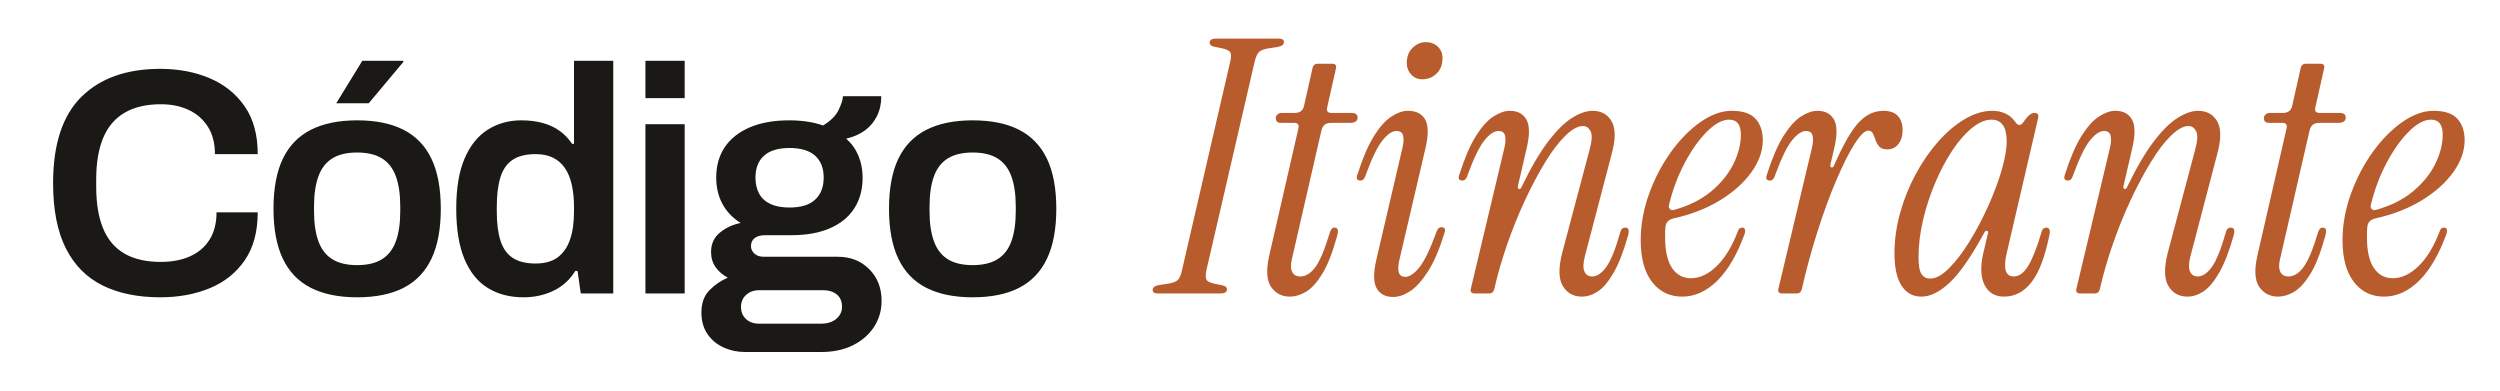
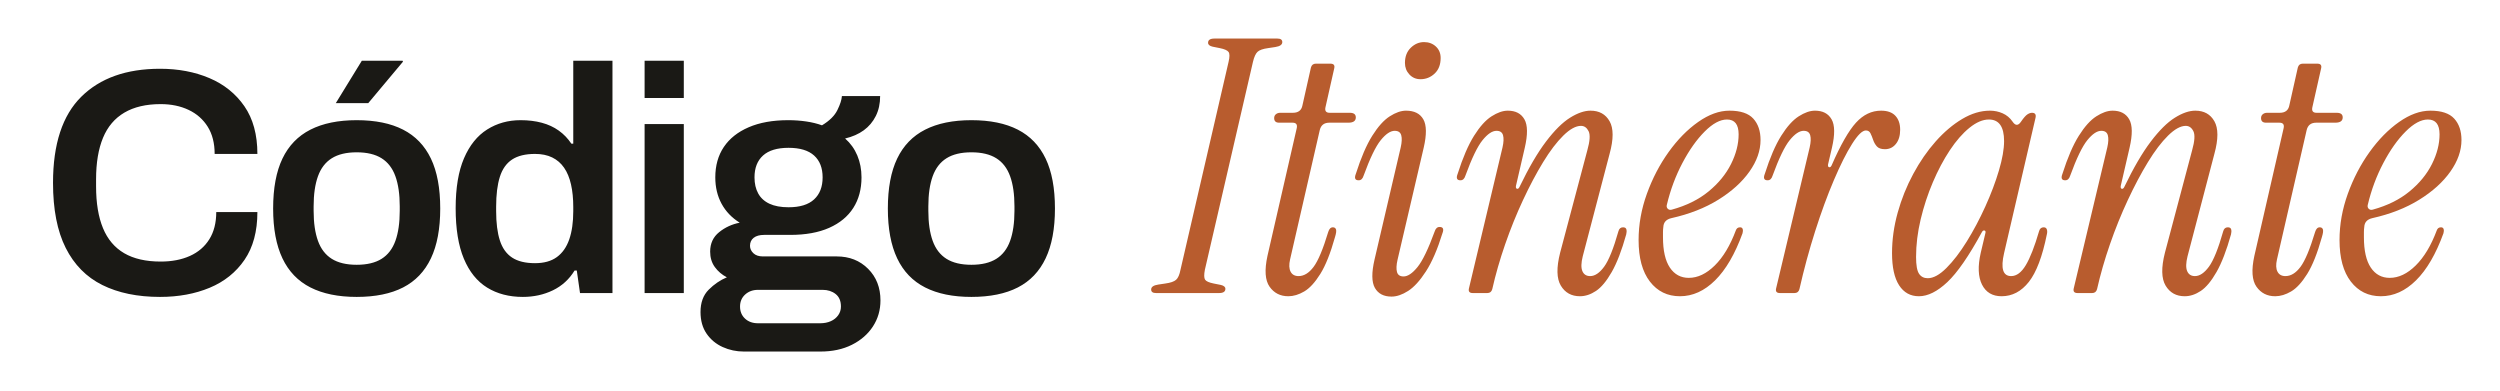
- <svg xmlns="http://www.w3.org/2000/svg" viewBox="0 0 777.0 121.4" role="img" aria-label="Código Itinerante">
+ <svg xmlns="http://www.w3.org/2000/svg" viewBox="0 0 778.0 121.4" role="img" aria-label="Código Itinerante">
  <path fill="#1A1915" transform="translate(12.0 91.2)" d="M37.8 1.2Q27.3 1.2 19.85 -2.5Q12.4 -6.2 8.45 -14.05Q4.5 -21.9 4.5 -34.3Q4.5 -52.4 13.3 -61.1Q22.1 -69.8 37.8 -69.8Q46.3 -69.8 53.15 -66.9Q60.0 -64.0 64.05 -58.15Q68.1 -52.3 68.1 -43.3H54.8Q54.8 -48.3 52.65 -51.75Q50.5 -55.2 46.7 -57.0Q42.9 -58.8 38.0 -58.8Q31.2 -58.8 26.7 -56.15Q22.2 -53.5 20.05 -48.3Q17.9 -43.1 17.9 -35.4V-33.2Q17.9 -25.4 20.05 -20.2Q22.2 -15.0 26.65 -12.4Q31.1 -9.8 38.0 -9.8Q43.2 -9.8 47.1 -11.55Q51.0 -13.3 53.15 -16.75Q55.3 -20.2 55.3 -25.2H68.1Q68.1 -16.2 64.1 -10.35Q60.1 -4.5 53.25 -1.65Q46.4 1.2 37.8 1.2ZM99 1.2Q90.4 1.2 84.6 -1.75Q78.8 -4.7 75.9 -10.8Q73 -16.9 73 -26.3Q73 -35.8 75.9 -41.85Q78.8 -47.9 84.6 -50.85Q90.4 -53.8 99 -53.8Q107.7 -53.8 113.45 -50.85Q119.2 -47.9 122.1 -41.85Q125 -35.8 125 -26.3Q125 -16.9 122.1 -10.8Q119.2 -4.7 113.45 -1.75Q107.7 1.2 99 1.2ZM99 -8.8Q103.8 -8.8 106.75 -10.65Q109.7 -12.5 111.05 -16.25Q112.4 -20.0 112.4 -25.6V-27.0Q112.4 -32.6 111.05 -36.35Q109.7 -40.1 106.75 -41.95Q103.8 -43.8 99 -43.8Q94.2 -43.8 91.25 -41.95Q88.3 -40.1 86.95 -36.35Q85.6 -32.6 85.6 -27.0V-25.6Q85.6 -20.0 86.95 -16.25Q88.3 -12.5 91.25 -10.65Q94.2 -8.8 99 -8.8ZM92.5 -59.1 100.6 -72.3H113.3L113.4 -72.0L102.6 -59.1ZM150.7 1.2Q144.3 1.2 139.6 -1.7Q134.9 -4.6 132.35 -10.7Q129.8 -16.8 129.8 -26.4Q129.8 -35.9 132.4 -41.95Q135.0 -48.0 139.6 -50.9Q144.2 -53.8 150.0 -53.8Q153.6 -53.8 156.6 -53.0Q159.6 -52.2 161.9 -50.55Q164.2 -48.9 165.8 -46.5H166.4V-72.3H178.6V0.0H168.5L167.5 -7.0H166.8Q164.3 -2.9 160.05 -0.85Q155.8 1.2 150.7 1.2ZM154.5 -9.3Q158.7 -9.3 161.3 -11.2Q163.9 -13.1 165.15 -16.7Q166.4 -20.3 166.4 -25.5V-26.8Q166.4 -30.7 165.7 -33.8Q165.0 -36.9 163.55 -39.0Q162.1 -41.1 159.85 -42.2Q157.6 -43.3 154.5 -43.3Q150.0 -43.3 147.35 -41.55Q144.7 -39.8 143.55 -36.15Q142.4 -32.5 142.4 -26.9V-25.5Q142.4 -20.0 143.55 -16.4Q144.7 -12.8 147.35 -11.05Q150.0 -9.3 154.5 -9.3ZM188.6 -60.7V-72.3H200.8V-60.7ZM188.6 0.0V-52.6H200.8V0.0ZM219.5 18.2Q216.0 18.2 212.9 16.8Q209.8 15.4 207.9 12.65Q206.0 9.9 206.0 5.9Q206.0 1.5 208.55 -1.05Q211.1 -3.6 214.2 -4.9Q211.9 -6.1 210.45 -8.1Q209.0 -10.1 209.0 -12.9Q209.0 -16.7 211.8 -18.95Q214.6 -21.2 218.2 -21.9Q214.5 -24.2 212.55 -27.8Q210.6 -31.4 210.6 -36.0Q210.6 -41.5 213.25 -45.45Q215.9 -49.4 221.0 -51.6Q226.1 -53.8 233.3 -53.8Q236.2 -53.8 238.9 -53.4Q241.6 -53.0 243.8 -52.2Q247.3 -54.3 248.6 -56.95Q249.9 -59.6 250.0 -61.3H261.9Q261.9 -57.8 260.55 -55.1Q259.2 -52.4 256.8 -50.65Q254.4 -48.9 251.0 -48.1Q253.5 -45.9 254.8 -42.8Q256.1 -39.7 256.1 -36.0Q256.1 -30.5 253.55 -26.5Q251.0 -22.5 246.05 -20.3Q241.1 -18.1 233.9 -18.1H225.8Q223.7 -18.1 222.55 -17.2Q221.4 -16.3 221.4 -14.7Q221.4 -13.4 222.45 -12.4Q223.5 -11.4 225.4 -11.4H248.4Q254.3 -11.4 258.15 -7.55Q262.0 -3.7 262.0 2.3Q262.0 6.8 259.65 10.4Q257.3 14.0 253.1 16.1Q248.9 18.2 243.3 18.2ZM223.9 9.4H243.2Q245.1 9.4 246.55 8.75Q248.0 8.1 248.85 6.9Q249.7 5.7 249.7 4.2Q249.7 1.6 248.05 0.3Q246.4 -1.0 244.0 -1.0H223.9Q221.5 -1.0 219.9 0.45Q218.3 1.9 218.3 4.2Q218.3 6.5 219.85 7.95Q221.4 9.4 223.9 9.4ZM233.4 -26.7Q238.7 -26.7 241.35 -29.15Q244.0 -31.6 244.0 -36.0Q244.0 -40.4 241.35 -42.8Q238.7 -45.2 233.4 -45.2Q228.1 -45.2 225.45 -42.8Q222.8 -40.4 222.8 -36.0Q222.8 -33.1 223.95 -31.0Q225.1 -28.9 227.45 -27.8Q229.8 -26.7 233.4 -26.7ZM290.3 1.2Q281.7 1.2 275.9 -1.75Q270.1 -4.7 267.2 -10.8Q264.3 -16.9 264.3 -26.3Q264.3 -35.8 267.2 -41.85Q270.1 -47.9 275.9 -50.85Q281.7 -53.8 290.3 -53.8Q299 -53.8 304.75 -50.85Q310.5 -47.9 313.4 -41.85Q316.3 -35.8 316.3 -26.3Q316.3 -16.9 313.4 -10.8Q310.5 -4.7 304.75 -1.75Q299 1.2 290.3 1.2ZM290.3 -8.8Q295.1 -8.8 298.05 -10.65Q301 -12.5 302.35 -16.25Q303.7 -20.0 303.7 -25.6V-27.0Q303.7 -32.6 302.35 -36.35Q301 -40.1 298.05 -41.95Q295.1 -43.8 290.3 -43.8Q285.5 -43.8 282.55 -41.95Q279.6 -40.1 278.25 -36.35Q276.9 -32.6 276.9 -27.0V-25.6Q276.9 -20.0 278.25 -16.25Q279.6 -12.5 282.55 -10.65Q285.5 -8.8 290.3 -8.8Z" />
  <path fill="#B85C2E" transform="translate(12.0 91.2)" d="M347.78 0.0Q346.24 0.0 346.24 -1.1Q346.24 -2.31 348.44 -2.64L350.64 -2.97Q353.06 -3.3 353.995 -4.125Q354.93 -4.95 355.37 -7.26L370.33 -71.94Q370.88 -74.25 370.33 -75.02Q369.78 -75.79 367.58 -76.23L365.38 -76.67Q363.95 -77.0 363.95 -77.88Q363.95 -79.2 365.93 -79.2H385.51Q387.05 -79.2 387.05 -78.1Q387.05 -76.89 384.85 -76.56L382.65 -76.23Q380.23 -75.9 379.35 -75.075Q378.47 -74.25 377.92 -71.94L362.96 -7.26Q362.52 -4.95 363.015 -4.18Q363.51 -3.41 365.71 -2.97L367.91 -2.53Q369.34 -2.2 369.34 -1.32Q369.34 0.0 367.36 0.0ZM388.92 0.99Q385.18 0.99 383.09 -1.98Q381 -4.95 382.43 -11.55L391.56 -51.37Q391.89 -53.02 390.24 -53.02H386.06Q384.52 -53.02 384.52 -54.45Q384.52 -55.22 385.07 -55.66Q385.62 -56.1 386.39 -56.1H390.35Q392.88 -56.1 393.32 -58.41L395.96 -70.18Q396.29 -71.39 397.5 -71.39H402.01Q403.55 -71.39 403.22 -69.96L400.47 -57.75Q400.14 -56.1 401.79 -56.1H408.06Q409.93 -56.1 409.93 -54.67Q409.93 -53.02 407.62 -53.02H401.68Q399.26 -53.02 398.71 -50.71L389.47 -10.45Q388.92 -8.03 389.635 -6.655Q390.35 -5.28 392.11 -5.28Q394.64 -5.28 396.785 -8.14Q398.93 -11.0 401.35 -19.03Q401.79 -20.46 402.78 -20.46Q403.55 -20.46 403.77 -19.8Q403.99 -19.14 403.44 -17.38Q401.35 -9.9 398.875 -5.94Q396.4 -1.98 393.87 -0.495Q391.34 0.99 388.92 0.99ZM430.06 -66.55Q427.97 -66.55 426.595 -68.035Q425.22 -69.52 425.22 -71.61Q425.22 -74.58 427.035 -76.34Q428.85 -78.1 431.16 -78.1Q433.36 -78.1 434.845 -76.725Q436.33 -75.35 436.33 -73.15Q436.33 -70.07 434.46 -68.31Q432.59 -66.55 430.06 -66.55ZM421.04 1.1Q417.41 1.1 415.87 -1.595Q414.33 -4.29 415.76 -10.45L423.9 -45.32Q424.45 -47.74 424.065 -49.115Q423.68 -50.49 422.03 -50.49Q420.05 -50.49 417.685 -47.575Q415.32 -44.66 412.35 -36.52Q411.91 -35.09 410.81 -35.09Q409.16 -35.09 409.93 -37.07Q412.35 -44.66 415.045 -48.95Q417.74 -53.24 420.49 -55.0Q423.24 -56.76 425.55 -56.76Q429.4 -56.76 430.94 -54.065Q432.48 -51.37 431.05 -45.21L422.91 -10.34Q422.36 -7.92 422.745 -6.545Q423.13 -5.17 424.78 -5.17Q426.76 -5.17 429.125 -8.085Q431.49 -11.0 434.46 -19.14Q434.9 -20.57 436 -20.57Q437.65 -20.57 436.88 -18.59Q434.57 -11.11 431.765 -6.765Q428.96 -2.42 426.21 -0.66Q423.46 1.1 421.04 1.1ZM445.13 -1.43 455.58 -45.32Q456.13 -47.74 455.745 -49.115Q455.36 -50.49 453.71 -50.49Q451.73 -50.49 449.365 -47.575Q447 -44.66 444.03 -36.52Q443.59 -35.09 442.49 -35.09Q440.84 -35.09 441.61 -37.07Q444.03 -44.66 446.725 -48.95Q449.42 -53.24 452.17 -55.0Q454.92 -56.76 457.23 -56.76Q460.86 -56.76 462.4 -54.065Q463.94 -51.37 462.51 -45.21L459.76 -33.33Q459.65 -32.56 460.09 -32.45Q460.53 -32.34 460.86 -33.0Q465.15 -41.91 469.11 -47.135Q473.07 -52.36 476.59 -54.56Q480.11 -56.76 482.97 -56.76Q487.04 -56.76 488.91 -53.46Q490.78 -50.16 488.91 -43.34L480.55 -11.44Q479.78 -8.36 480.44 -6.82Q481.1 -5.28 482.86 -5.28Q485.06 -5.28 487.205 -8.195Q489.35 -11.11 491.66 -19.25Q491.99 -20.46 493.09 -20.46Q493.97 -20.46 494.135 -19.8Q494.3 -19.14 494.08 -18.26Q491.99 -10.78 489.57 -6.545Q487.15 -2.31 484.675 -0.66Q482.2 0.99 479.67 0.99Q475.71 0.99 473.73 -2.31Q471.75 -5.61 473.51 -12.54L481.98 -44.44Q483.19 -48.73 482.365 -50.38Q481.54 -52.03 480 -52.03Q477.58 -52.03 474.5 -49.005Q471.42 -45.98 468.23 -40.755Q465.04 -35.53 461.96 -28.93Q458.88 -22.33 456.405 -15.18Q453.93 -8.03 452.39 -1.21Q452.06 0.0 450.85 0.0H446.34Q444.8 0.0 445.13 -1.43ZM510.8 0.99Q504.97 0.99 501.45 -3.575Q497.93 -8.14 497.93 -16.5Q497.93 -23.76 500.515 -30.91Q503.1 -38.06 507.28 -43.89Q511.46 -49.72 516.465 -53.24Q521.47 -56.76 526.2 -56.76Q531.37 -56.76 533.625 -54.285Q535.88 -51.81 535.88 -47.63Q535.88 -42.68 532.415 -37.785Q528.95 -32.89 522.735 -29.04Q516.52 -25.19 508.16 -23.32Q505.74 -22.77 505.63 -20.57Q505.52 -19.8 505.52 -18.975Q505.52 -18.15 505.52 -17.38Q505.52 -11.11 507.665 -7.92Q509.81 -4.73 513.55 -4.73Q517.73 -4.73 521.635 -8.58Q525.54 -12.43 528.18 -19.47Q528.51 -20.46 529.5 -20.46Q530.16 -20.46 530.325 -19.91Q530.49 -19.36 530.27 -18.59Q526.75 -8.91 521.745 -3.96Q516.74 0.99 510.8 0.99ZM506.73 -27.5Q506.51 -26.73 507.005 -26.235Q507.5 -25.74 508.27 -25.96Q515.09 -27.83 519.71 -31.625Q524.33 -35.42 526.695 -40.15Q529.06 -44.88 529.06 -49.39Q529.06 -54.01 525.43 -54.01Q522.24 -54.01 518.5 -50.27Q514.76 -46.53 511.57 -40.48Q508.38 -34.43 506.73 -27.5ZM541.93 0.0Q540.39 0.0 540.72 -1.43L551.17 -45.32Q551.72 -47.74 551.335 -49.115Q550.95 -50.49 549.3 -50.49Q547.32 -50.49 544.955 -47.575Q542.59 -44.66 539.62 -36.52Q539.18 -35.09 538.08 -35.09Q536.43 -35.09 537.2 -37.07Q539.62 -44.66 542.315 -48.95Q545.01 -53.24 547.76 -55.0Q550.51 -56.76 552.82 -56.76Q556.45 -56.76 557.99 -54.065Q559.53 -51.37 558.1 -45.21L556.89 -40.04Q556.78 -39.27 557.22 -39.16Q557.66 -39.05 557.99 -39.71Q562.17 -49.28 565.58 -53.02Q568.99 -56.76 573.39 -56.76Q576.36 -56.76 577.845 -55.165Q579.33 -53.57 579.33 -50.82Q579.33 -48.07 578.01 -46.42Q576.69 -44.77 574.6 -44.77Q572.84 -44.77 572.07 -45.65Q571.3 -46.53 570.915 -47.685Q570.53 -48.84 570.09 -49.72Q569.65 -50.6 568.66 -50.6Q567.01 -50.6 564.37 -46.42Q561.73 -42.24 558.705 -35.145Q555.68 -28.05 552.875 -19.25Q550.07 -10.45 547.98 -1.21Q547.65 0.0 546.44 0.0ZM585.16 0.99Q581.2 0.99 579 -2.42Q576.8 -5.83 576.8 -12.43Q576.8 -18.7 578.56 -25.025Q580.32 -31.35 583.4 -37.07Q586.48 -42.79 590.385 -47.19Q594.29 -51.59 598.635 -54.175Q602.98 -56.76 607.27 -56.76Q609.36 -56.76 611.23 -55.935Q613.1 -55.11 614.31 -53.35Q614.97 -52.36 615.63 -52.36Q616.29 -52.36 616.95 -53.35Q618.16 -55.11 618.93 -55.605Q619.7 -56.1 620.36 -56.1Q621.79 -56.1 621.46 -54.56L611.67 -12.43Q610.02 -5.28 613.87 -5.28Q616.4 -5.28 618.435 -8.69Q620.47 -12.1 622.56 -19.25Q622.89 -20.46 623.99 -20.46Q624.76 -20.46 624.98 -19.8Q625.2 -19.14 624.98 -18.26Q622.89 -7.92 619.37 -3.465Q615.85 0.99 610.9 0.99Q606.61 0.99 604.795 -2.64Q602.98 -6.27 604.41 -12.54L605.84 -18.59Q606.06 -19.36 605.565 -19.47Q605.07 -19.58 604.74 -18.92Q598.69 -7.81 594.015 -3.41Q589.34 0.99 585.16 0.99ZM587.91 -4.62Q590.55 -4.62 593.74 -7.81Q596.93 -11.0 600.065 -16.06Q603.2 -21.12 605.84 -26.95Q608.48 -32.78 610.075 -38.17Q611.67 -43.56 611.67 -47.3Q611.67 -54.01 606.94 -54.01Q604.08 -54.01 600.89 -51.425Q597.7 -48.84 594.785 -44.44Q591.87 -40.04 589.505 -34.485Q587.14 -28.93 585.71 -22.935Q584.28 -16.94 584.28 -11.22Q584.28 -7.37 585.215 -5.995Q586.15 -4.62 587.91 -4.62ZM633.34 -1.43 643.79 -45.32Q644.34 -47.74 643.955 -49.115Q643.57 -50.49 641.92 -50.49Q639.94 -50.49 637.575 -47.575Q635.21 -44.66 632.24 -36.52Q631.8 -35.09 630.7 -35.09Q629.05 -35.09 629.82 -37.07Q632.24 -44.66 634.935 -48.95Q637.63 -53.24 640.38 -55.0Q643.13 -56.76 645.44 -56.76Q649.07 -56.76 650.61 -54.065Q652.15 -51.37 650.72 -45.21L647.97 -33.33Q647.86 -32.56 648.3 -32.45Q648.74 -32.34 649.07 -33.0Q653.36 -41.91 657.32 -47.135Q661.28 -52.36 664.8 -54.56Q668.32 -56.76 671.18 -56.76Q675.25 -56.76 677.12 -53.46Q678.99 -50.16 677.12 -43.34L668.76 -11.44Q667.99 -8.36 668.65 -6.82Q669.31 -5.28 671.07 -5.28Q673.27 -5.28 675.415 -8.195Q677.56 -11.11 679.87 -19.25Q680.2 -20.46 681.3 -20.46Q682.18 -20.46 682.345 -19.8Q682.51 -19.14 682.29 -18.26Q680.2 -10.78 677.78 -6.545Q675.36 -2.31 672.885 -0.66Q670.41 0.99 667.88 0.99Q663.92 0.99 661.94 -2.31Q659.96 -5.61 661.72 -12.54L670.19 -44.44Q671.4 -48.73 670.575 -50.38Q669.75 -52.03 668.21 -52.03Q665.79 -52.03 662.71 -49.005Q659.63 -45.98 656.44 -40.755Q653.25 -35.53 650.17 -28.93Q647.09 -22.33 644.615 -15.18Q642.14 -8.03 640.6 -1.21Q640.27 0.0 639.06 0.0H634.55Q633.01 0.0 633.34 -1.43ZM696.04 0.99Q692.3 0.99 690.21 -1.98Q688.12 -4.95 689.55 -11.55L698.68 -51.37Q699.01 -53.02 697.36 -53.02H693.18Q691.64 -53.02 691.64 -54.45Q691.64 -55.22 692.19 -55.66Q692.74 -56.1 693.51 -56.1H697.47Q700 -56.1 700.44 -58.41L703.08 -70.18Q703.41 -71.39 704.62 -71.39H709.13Q710.67 -71.39 710.34 -69.96L707.59 -57.75Q707.26 -56.1 708.91 -56.1H715.18Q717.05 -56.1 717.05 -54.67Q717.05 -53.02 714.74 -53.02H708.8Q706.38 -53.02 705.83 -50.71L696.59 -10.45Q696.04 -8.03 696.755 -6.655Q697.47 -5.28 699.23 -5.28Q701.76 -5.28 703.905 -8.14Q706.05 -11.0 708.47 -19.03Q708.91 -20.46 709.9 -20.46Q710.67 -20.46 710.89 -19.8Q711.11 -19.14 710.56 -17.38Q708.47 -9.9 705.995 -5.94Q703.52 -1.98 700.99 -0.495Q698.46 0.99 696.04 0.99ZM728.93 0.99Q723.1 0.99 719.58 -3.575Q716.06 -8.14 716.06 -16.5Q716.06 -23.76 718.645 -30.91Q721.23 -38.06 725.41 -43.89Q729.59 -49.72 734.595 -53.24Q739.6 -56.76 744.33 -56.76Q749.5 -56.76 751.755 -54.285Q754.01 -51.81 754.01 -47.63Q754.01 -42.68 750.545 -37.785Q747.08 -32.89 740.865 -29.04Q734.65 -25.19 726.29 -23.32Q723.87 -22.77 723.76 -20.57Q723.65 -19.8 723.65 -18.975Q723.65 -18.15 723.65 -17.38Q723.65 -11.11 725.795 -7.92Q727.94 -4.73 731.68 -4.73Q735.86 -4.73 739.765 -8.58Q743.67 -12.43 746.31 -19.47Q746.64 -20.46 747.63 -20.46Q748.29 -20.46 748.455 -19.91Q748.62 -19.36 748.4 -18.59Q744.88 -8.91 739.875 -3.96Q734.87 0.99 728.93 0.99ZM724.86 -27.5Q724.64 -26.73 725.135 -26.235Q725.63 -25.74 726.4 -25.96Q733.22 -27.83 737.84 -31.625Q742.46 -35.42 744.825 -40.15Q747.19 -44.88 747.19 -49.39Q747.19 -54.01 743.56 -54.01Q740.37 -54.01 736.63 -50.27Q732.89 -46.53 729.7 -40.48Q726.51 -34.43 724.86 -27.5Z" />
</svg>
